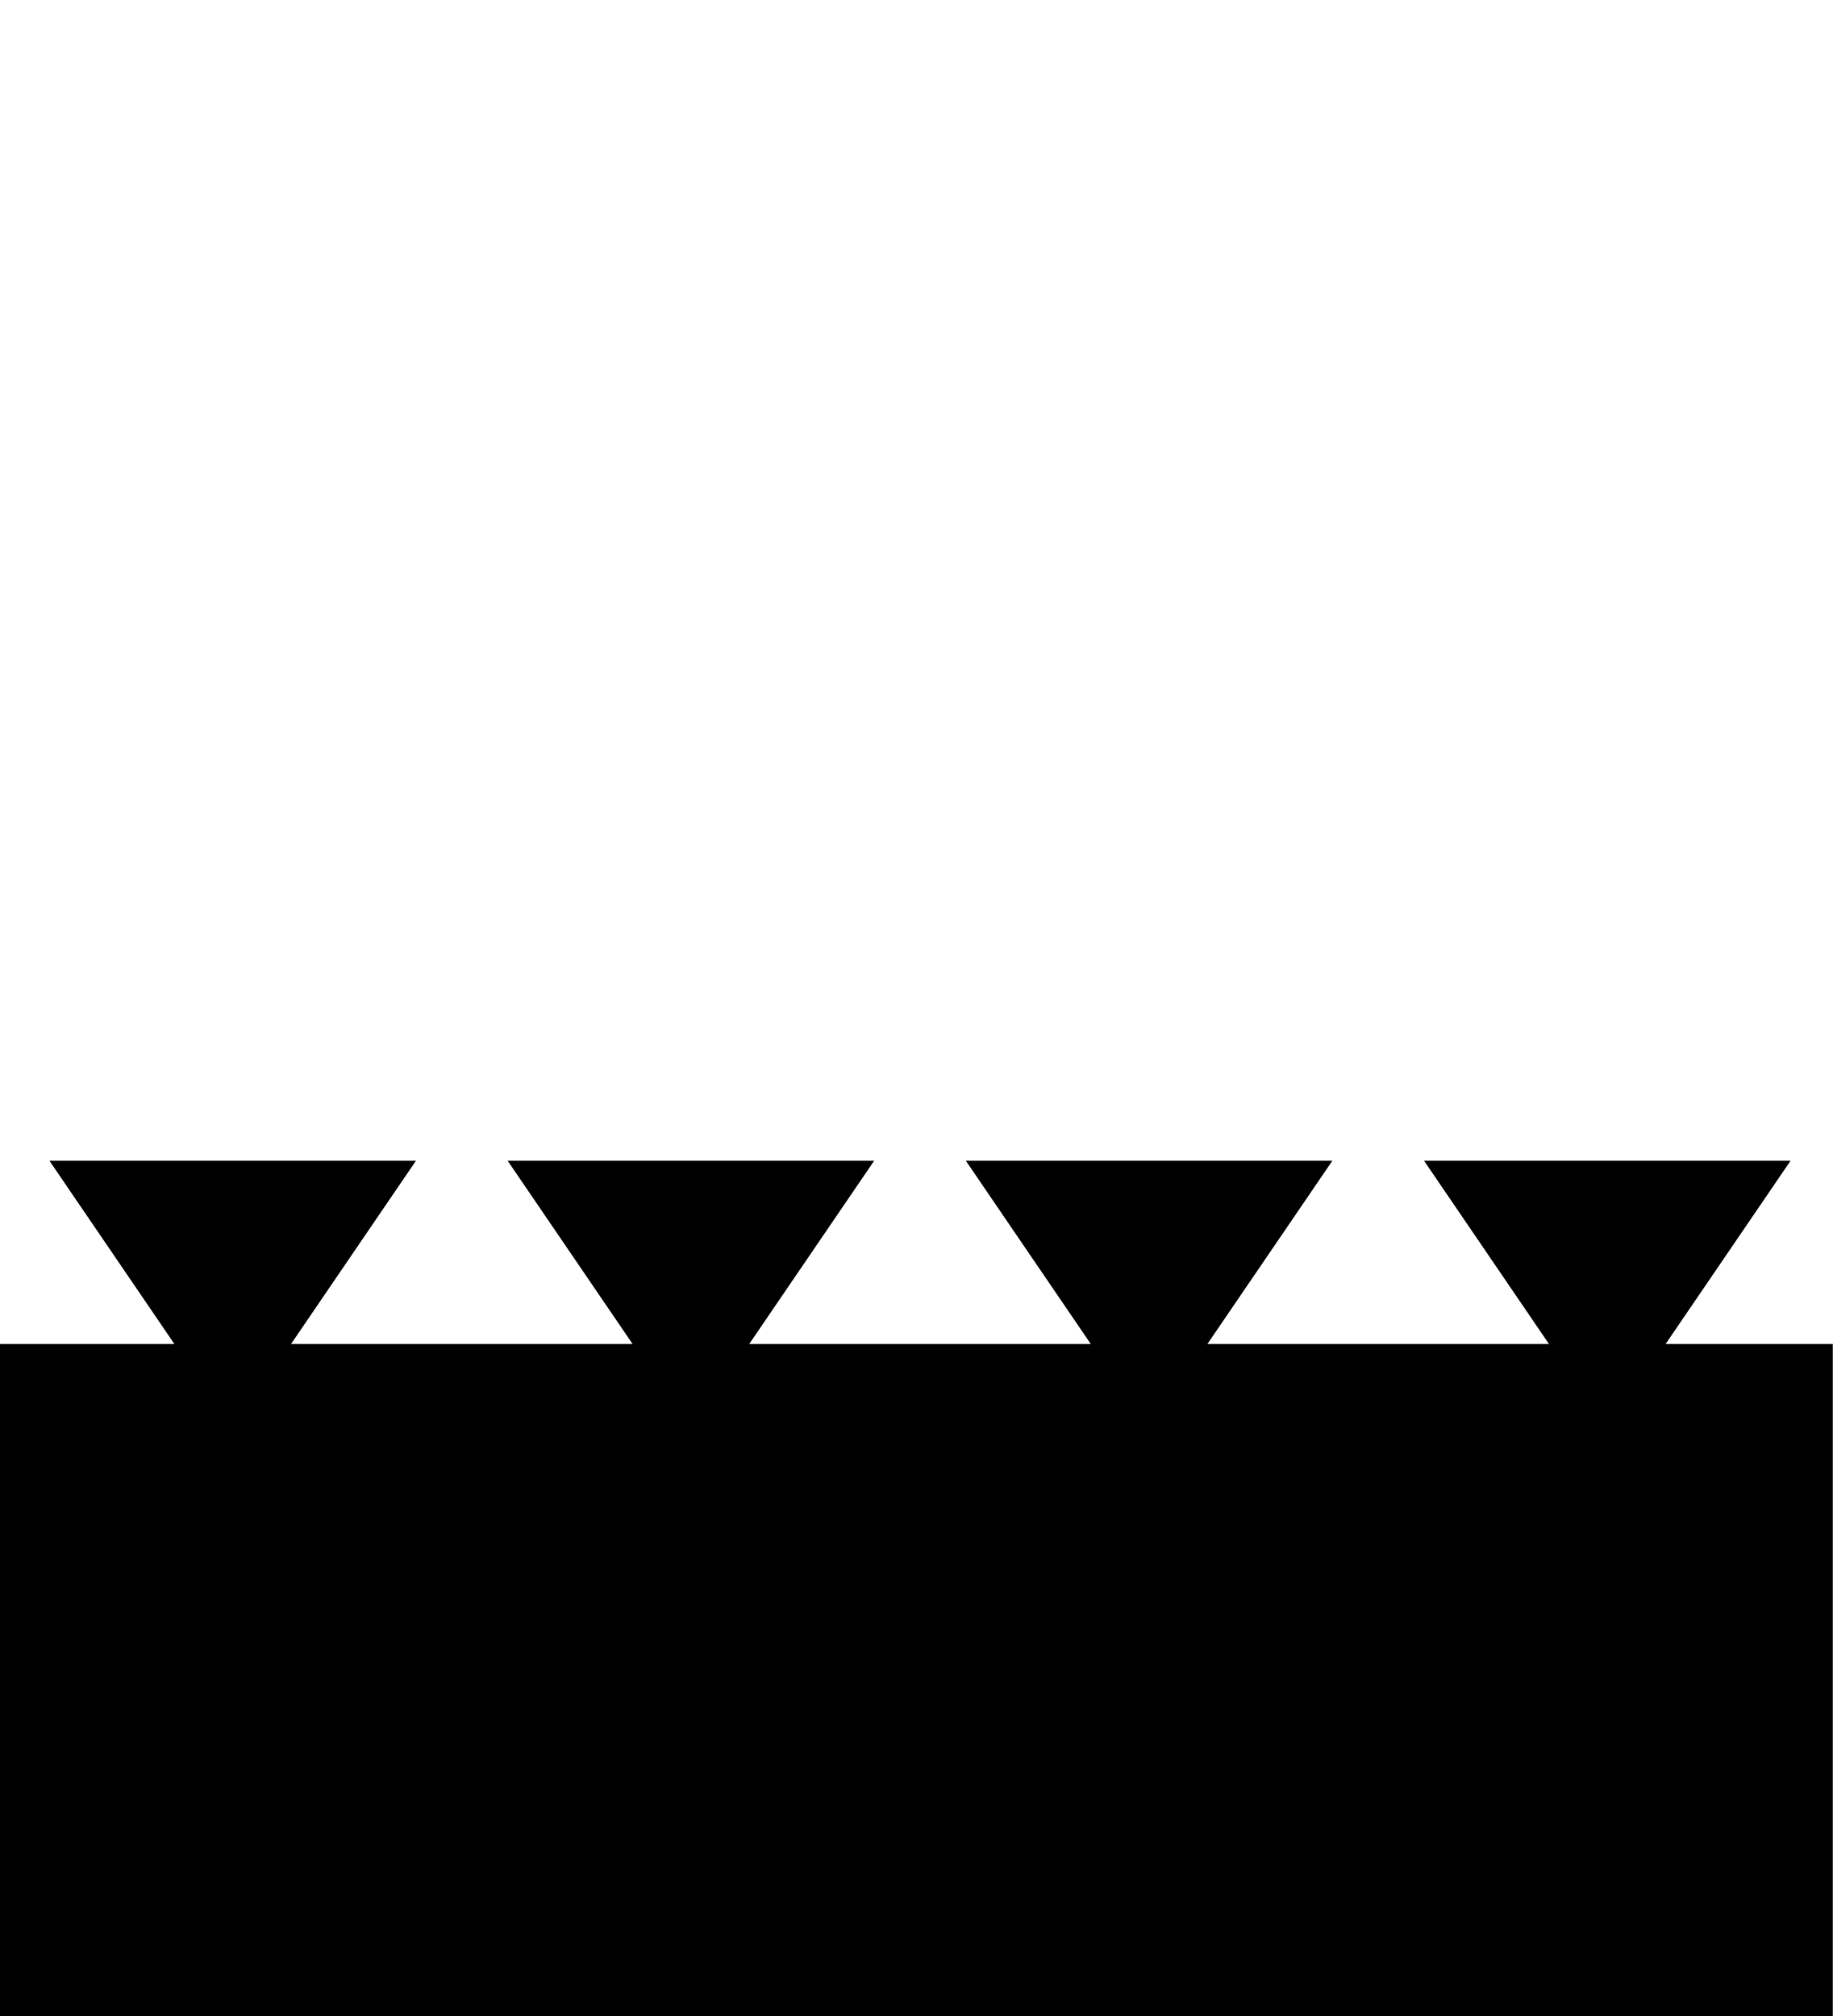
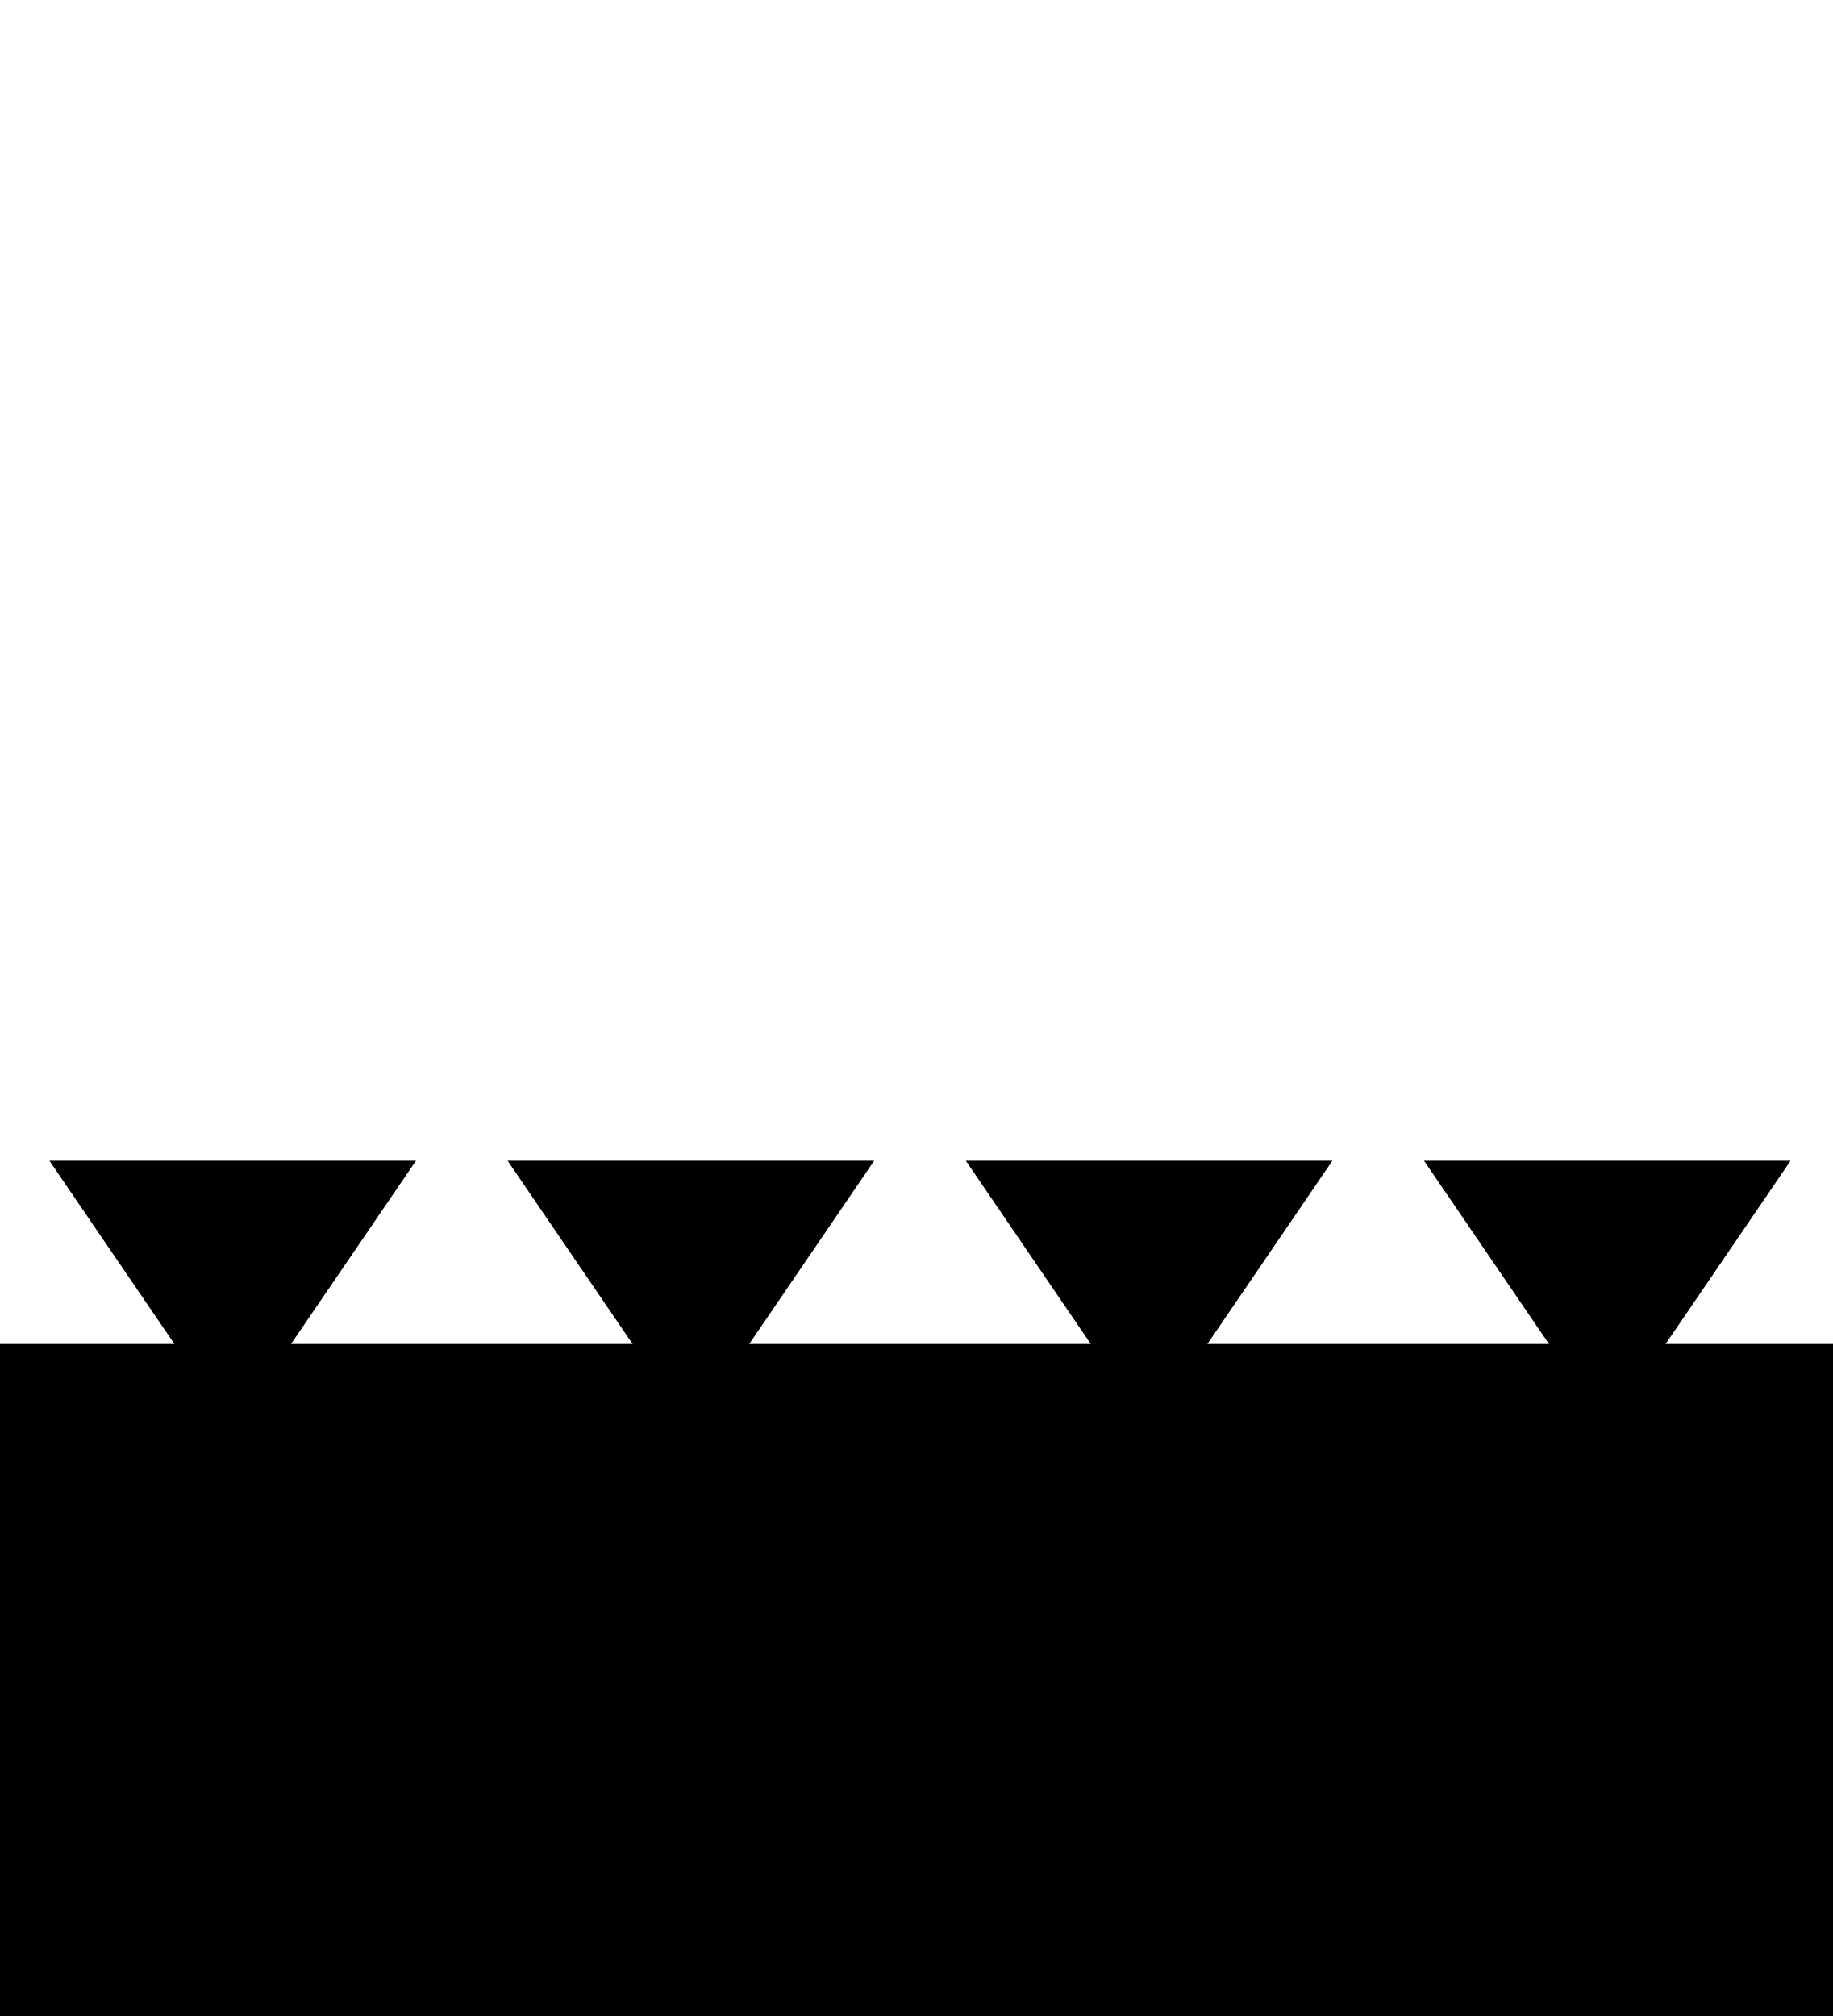
- <svg xmlns="http://www.w3.org/2000/svg" id="svg23" version="1.1" viewBox="0 0 100 110">
+ <svg xmlns="http://www.w3.org/2000/svg" viewBox="0 0 100 110" version="1.1" id="svg23">
  <defs id="defs27" />
-   <rect y="73.333" x="0" height="36.667" width="100" id="rect819" style="opacity:1;vector-effect:none;fill:#000000;fill-opacity:1;fill-rule:nonzero;stroke:none;stroke-width:1;stroke-linecap:round;stroke-linejoin:round;stroke-miterlimit:4;stroke-dasharray:none;stroke-dashoffset:0;stroke-opacity:1;paint-order:markers stroke fill" />
+   <rect style="opacity:1;vector-effect:none;fill:#000000;fill-opacity:1;fill-rule:nonzero;stroke:none;stroke-width:1.131;stroke-linecap:round;stroke-linejoin:round;stroke-miterlimit:4;stroke-dasharray:none;stroke-dashoffset:0;stroke-opacity:1;paint-order:markers stroke fill" id="rect819" width="110" height="42.661" x="-5" y="73.333" />
  <g id="g948">
-     <path id="rect864" style="fill:#000000;fill-rule:evenodd;stroke-width:0.742;stroke-linejoin:round;paint-order:markers stroke fill" d="m 10.197,74.333 h 5 l 7.5,-11 H 2.697 Z" />
-     <path d="m 35.197,74.333 h 5 l 7.5,-11 h -20 z" style="fill:#000000;fill-rule:evenodd;stroke-width:0.742;stroke-linejoin:round;paint-order:markers stroke fill" id="rect864-6" />
-     <path d="m 60.197,74.333 h 5 l 7.5,-11 h -20 z" style="fill:#000000;fill-rule:evenodd;stroke-width:0.742;stroke-linejoin:round;paint-order:markers stroke fill" id="rect864-62" />
-     <path id="rect864-6-9" style="fill:#000000;fill-rule:evenodd;stroke-width:0.742;stroke-linejoin:round;paint-order:markers stroke fill" d="m 85.197,74.333 h 5 l 7.5,-11 h -20 z" />
+     <path d="m 10.197,74.333 h 5 l 7.5,-11 H 2.697 Z" style="fill:#000000;fill-rule:evenodd;stroke-width:0.742;stroke-linejoin:round;paint-order:markers stroke fill" id="rect864" />
+     <path id="rect864-6" style="fill:#000000;fill-rule:evenodd;stroke-width:0.742;stroke-linejoin:round;paint-order:markers stroke fill" d="m 35.197,74.333 h 5 l 7.5,-11 h -20 z" />
+     <path id="rect864-62" style="fill:#000000;fill-rule:evenodd;stroke-width:0.742;stroke-linejoin:round;paint-order:markers stroke fill" d="m 60.197,74.333 h 5 l 7.5,-11 h -20 z" />
+     <path d="m 85.197,74.333 h 5 l 7.5,-11 h -20 z" style="fill:#000000;fill-rule:evenodd;stroke-width:0.742;stroke-linejoin:round;paint-order:markers stroke fill" id="rect864-6-9" />
  </g>
</svg>
